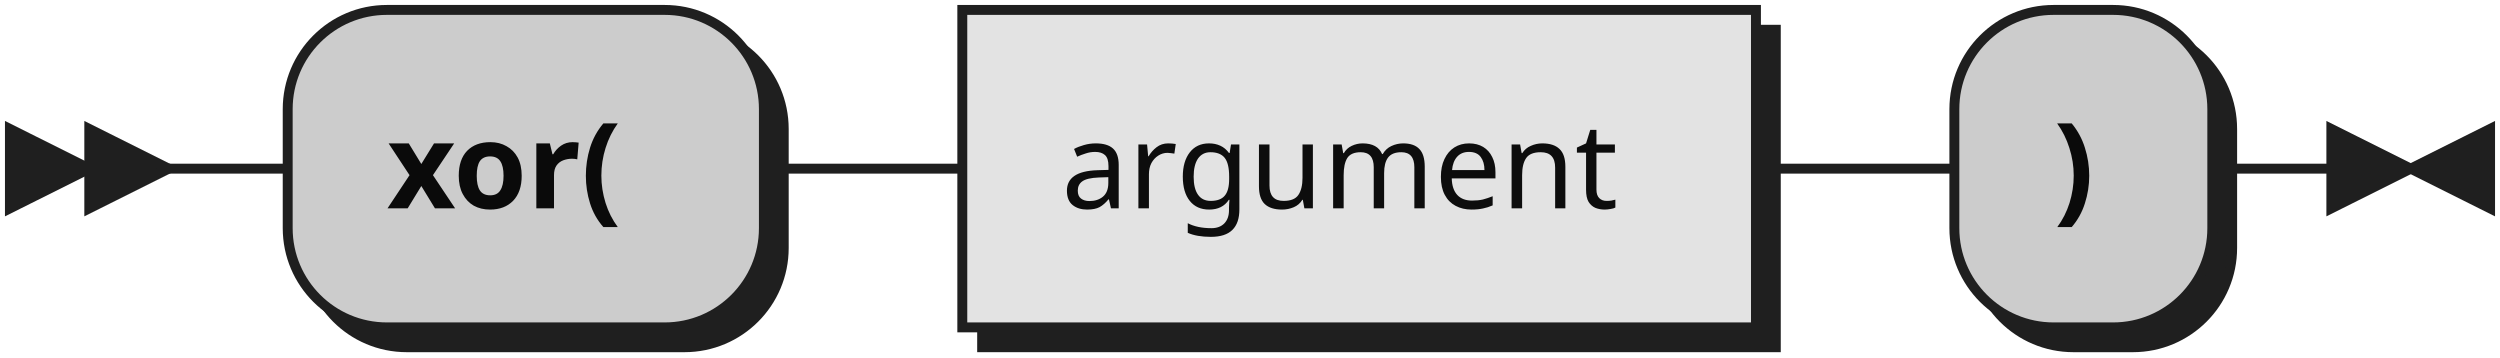
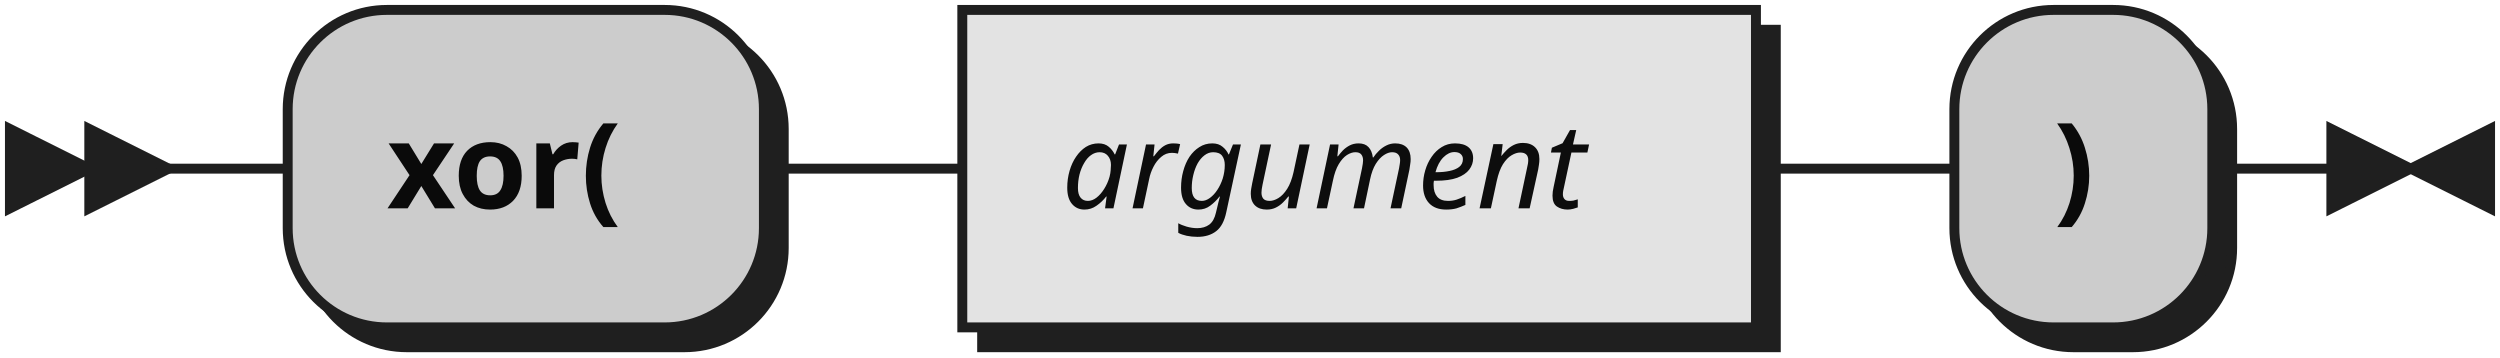
- <svg xmlns="http://www.w3.org/2000/svg" xmlns:xlink="http://www.w3.org/1999/xlink" width="252" height="36">
+ <svg xmlns="http://www.w3.org/2000/svg" width="252" height="36">
  <defs>
    <style type="text/css">
               @namespace "http://www.w3.org/2000/svg";
               .line                 {fill: none; stroke: #1F1F1F;}
               .bold-line            {stroke: #0A0A0A; shape-rendering: crispEdges; stroke-width:
               2; }
               .thin-line            {stroke: #0F0F0F; shape-rendering: crispEdges}
               .filled               {fill: #1F1F1F; stroke: none;}
               text.terminal         {font-family: Verdana, Sans-serif;
               font-size: 12px;
               fill: #0A0A0A;
               font-weight: bold;
               }
-                text.nonterminal      {font-family: Verdana, Sans-serif;
+                text.nonterminal      {font-family: Verdana, Sans-serif; font-style: italic;
               font-size: 12px;
               fill: #0D0D0D;
               }
               text.regexp           {font-family: Verdana, Sans-serif;
               font-size: 12px;
               fill: #0F0F0F;
               }
               rect, circle, polygon {fill: #1F1F1F; stroke: #1F1F1F;}
               rect.terminal         {fill: #CCCCCC; stroke: #1F1F1F;}
               rect.nonterminal      {fill: #E3E3E3; stroke: #1F1F1F;}
               rect.text             {fill: none; stroke: none;}    
               polygon.regexp        {fill: #EFEFEF; stroke: #1F1F1F;}
               
            </style>
  </defs>
  <polygon points="9 17 1 13 1 21" />
  <polygon points="17 17 9 13 9 21" />
  <rect x="31" y="3" width="48" height="32" rx="10" />
  <rect x="29" y="1" width="48" height="32" class="terminal" rx="10" />
  <text class="terminal" x="39" y="21">xor(</text>
-   <a xlink:href="#argument" xlink:title="argument">
-     <rect x="99" y="3" width="80" height="32" />
-     <rect x="97" y="1" width="80" height="32" class="nonterminal" />
-     <text class="nonterminal" x="107" y="21">argument</text>
-   </a>
+   <rect x="99" y="3" width="80" height="32" />
+   <rect x="97" y="1" width="80" height="32" class="nonterminal" />
+   <text class="nonterminal" x="107" y="21">argument</text>
  <rect x="199" y="3" width="26" height="32" rx="10" />
  <rect x="197" y="1" width="26" height="32" class="terminal" rx="10" />
  <text class="terminal" x="207" y="21">)</text>
  <path class="line" d="m17 17 h2 m0 0 h10 m48 0 h10 m0 0 h10 m80 0 h10 m0 0 h10 m26 0 h10 m3 0 h-3" />
  <polygon points="243 17 251 13 251 21" />
  <polygon points="243 17 235 13 235 21" />
</svg>
